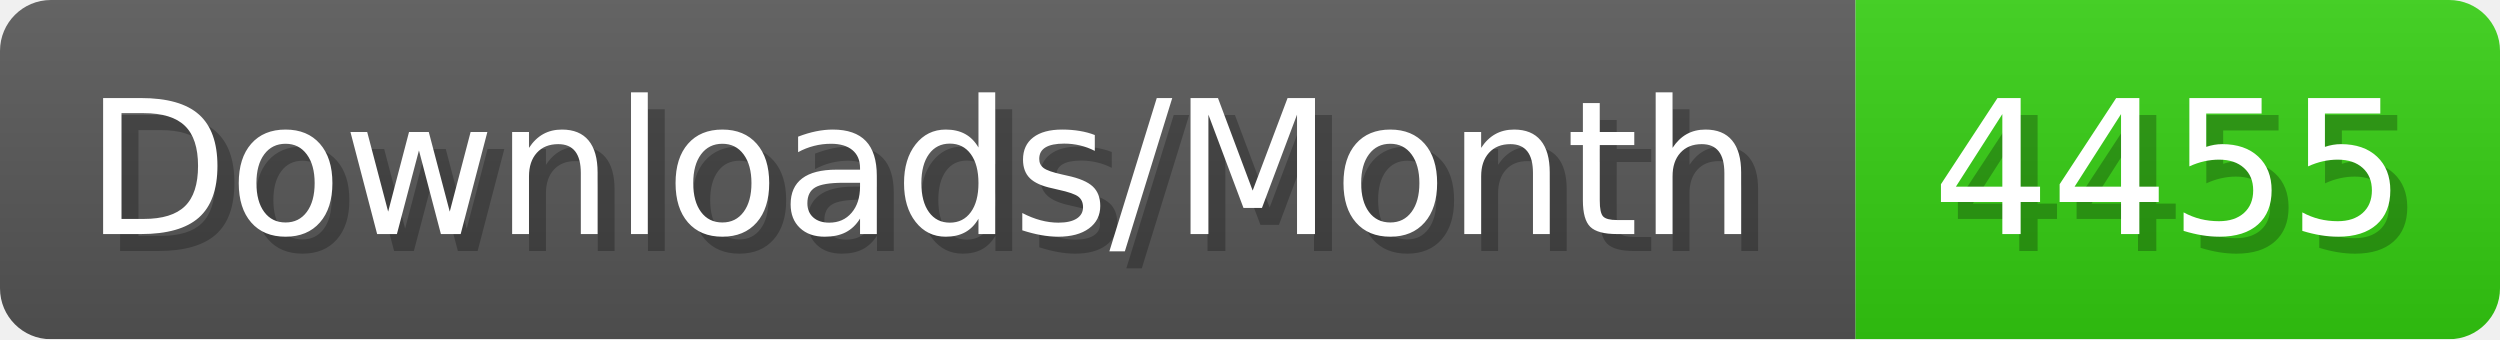
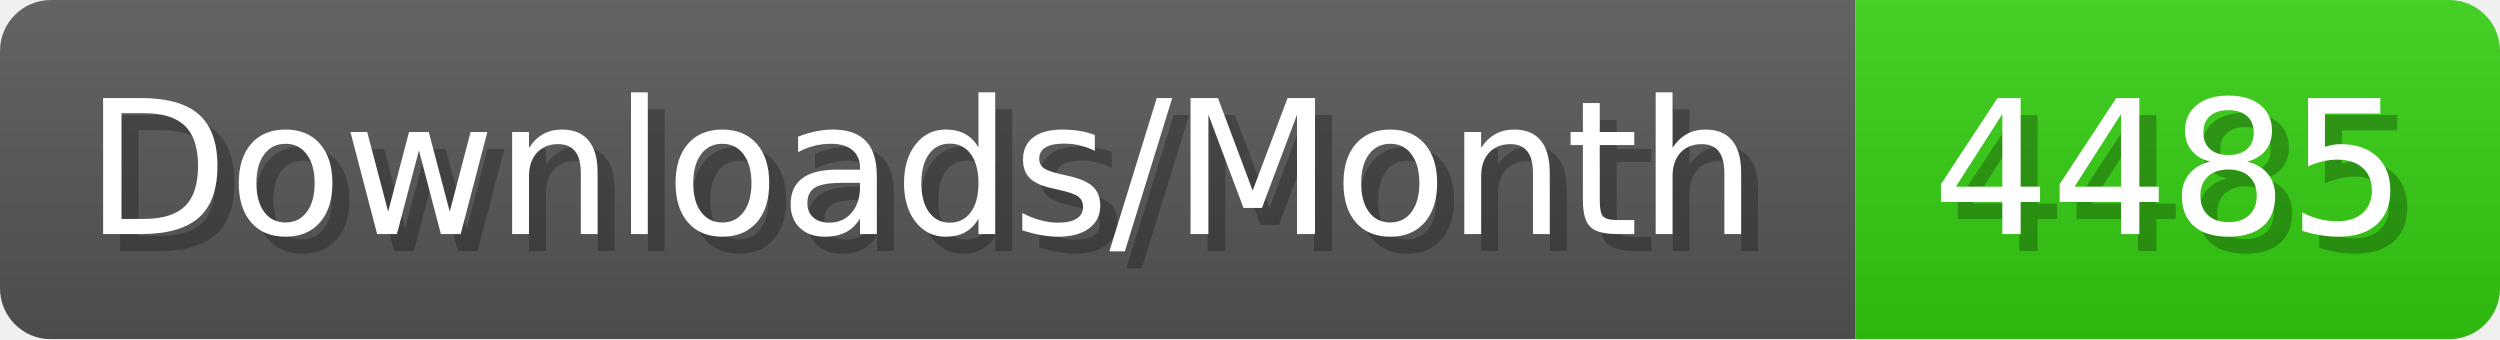
- <svg xmlns="http://www.w3.org/2000/svg" width="147.4" height="20" viewBox="0 0 1474 200" role="img" aria-label="Downloads/Month: 4455">
+ <svg xmlns="http://www.w3.org/2000/svg" width="147.4" height="20" viewBox="0 0 1474 200" role="img" aria-label="Downloads/Month: 4485">
  <linearGradient id="YlXUI" x2="0" y2="100%">
    <stop offset="0" stop-opacity=".1" stop-color="#EEE" />
    <stop offset="1" stop-opacity=".1" />
  </linearGradient>
  <mask id="JHhop">
    <rect width="1474" height="200" rx="30" fill="#FFF" />
  </mask>
  <g mask="url(#JHhop)">
    <rect width="1094" height="200" fill="#555" />
    <rect width="380" height="200" fill="#3C1" x="1094" />
    <rect width="1474" height="200" fill="url(#YlXUI)" />
  </g>
  <g aria-hidden="true" fill="#fff" text-anchor="start" font-family="Verdana,DejaVu Sans,sans-serif" font-size="110">
    <text x="60" y="148" textLength="994" fill="#000" opacity="0.25">Downloads/Month</text>
    <text x="50" y="138" textLength="994">Downloads/Month</text>
-     <text x="1149" y="148" textLength="280" fill="#000" opacity="0.25">4455</text>
-     <text x="1139" y="138" textLength="280">4455</text>
+     <text x="1149" y="148" textLength="280" fill="#000" opacity="0.25">4485</text>
+     <text x="1139" y="138" textLength="280">4485</text>
  </g>
</svg>
